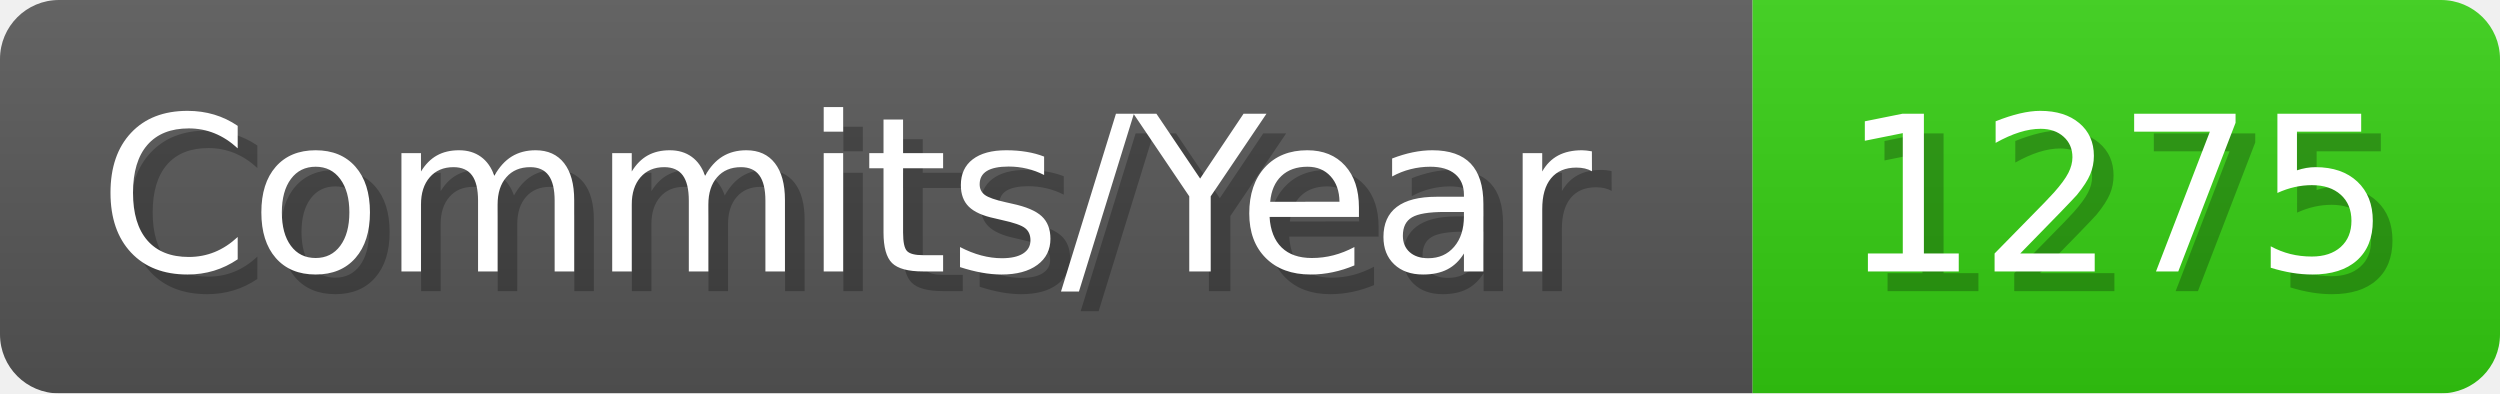
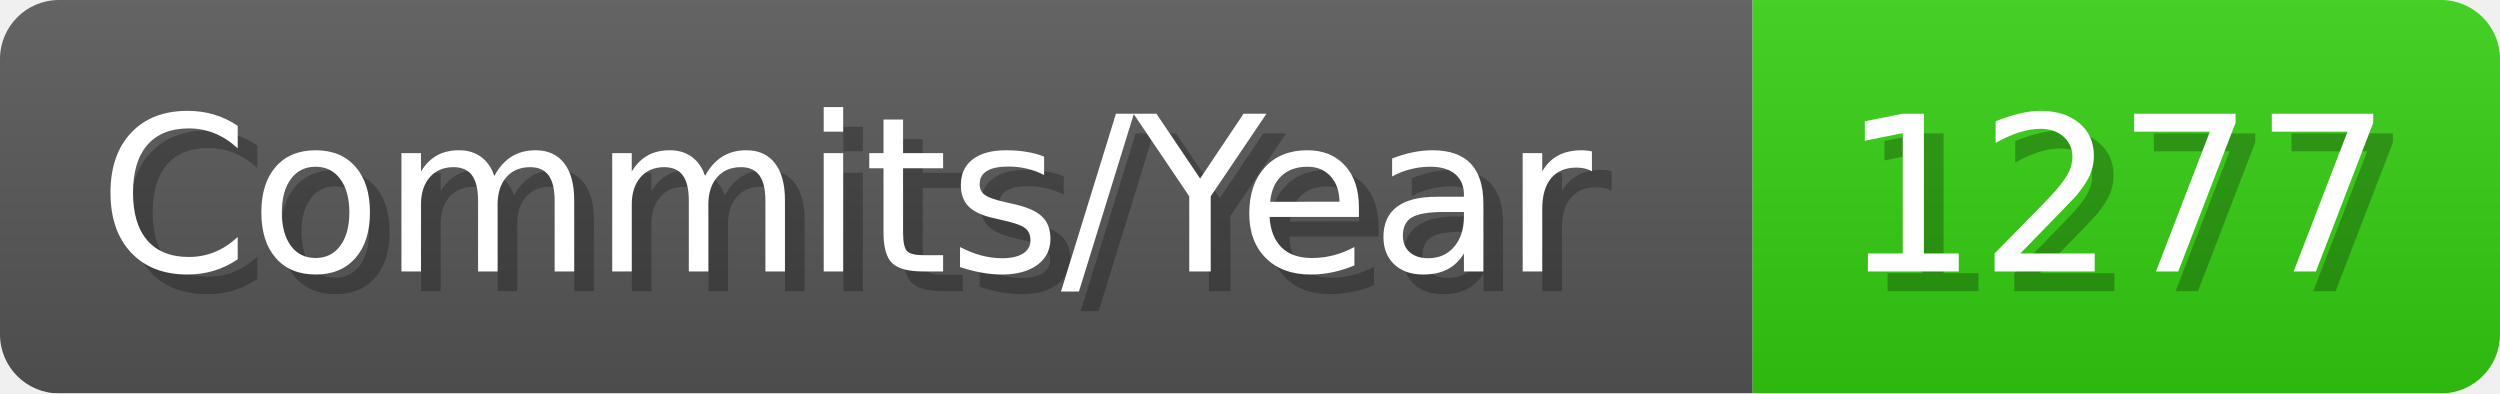
- <svg xmlns="http://www.w3.org/2000/svg" width="127.1" height="20" viewBox="0 0 1271 200" role="img" aria-label="Commits/Year: 1275">
+ <svg xmlns="http://www.w3.org/2000/svg" width="127.1" height="20" viewBox="0 0 1271 200" role="img" aria-label="Commits/Year: 1277">
  <linearGradient id="aUPdi" x2="0" y2="100%">
    <stop offset="0" stop-opacity=".1" stop-color="#EEE" />
    <stop offset="1" stop-opacity=".1" />
  </linearGradient>
  <mask id="WfAiQ">
    <rect width="1271" height="200" rx="30" fill="#FFF" />
  </mask>
  <g mask="url(#WfAiQ)">
    <rect width="891" height="200" fill="#555" />
    <rect width="380" height="200" fill="#3C1" x="891" />
    <rect width="1271" height="200" fill="url(#aUPdi)" />
  </g>
  <g aria-hidden="true" fill="#fff" text-anchor="start" font-family="Verdana,DejaVu Sans,sans-serif" font-size="110">
    <text x="60" y="148" textLength="791" fill="#000" opacity="0.25">Commits/Year</text>
    <text x="50" y="138" textLength="791">Commits/Year</text>
-     <text x="946" y="148" textLength="280" fill="#000" opacity="0.25">1275</text>
-     <text x="936" y="138" textLength="280">1275</text>
+     <text x="946" y="148" textLength="280" fill="#000" opacity="0.25">1277</text>
+     <text x="936" y="138" textLength="280">1277</text>
  </g>
</svg>
